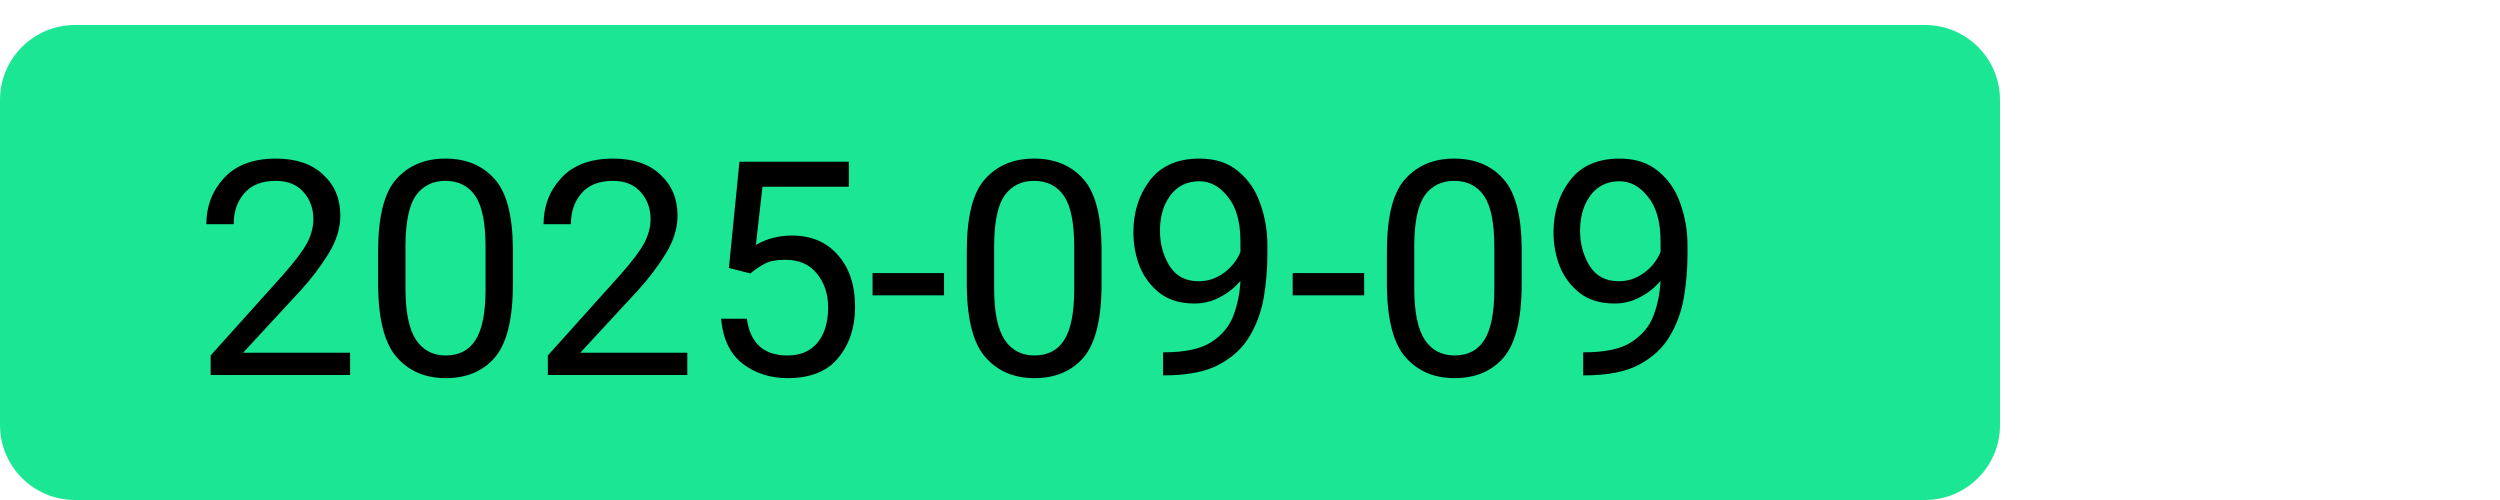
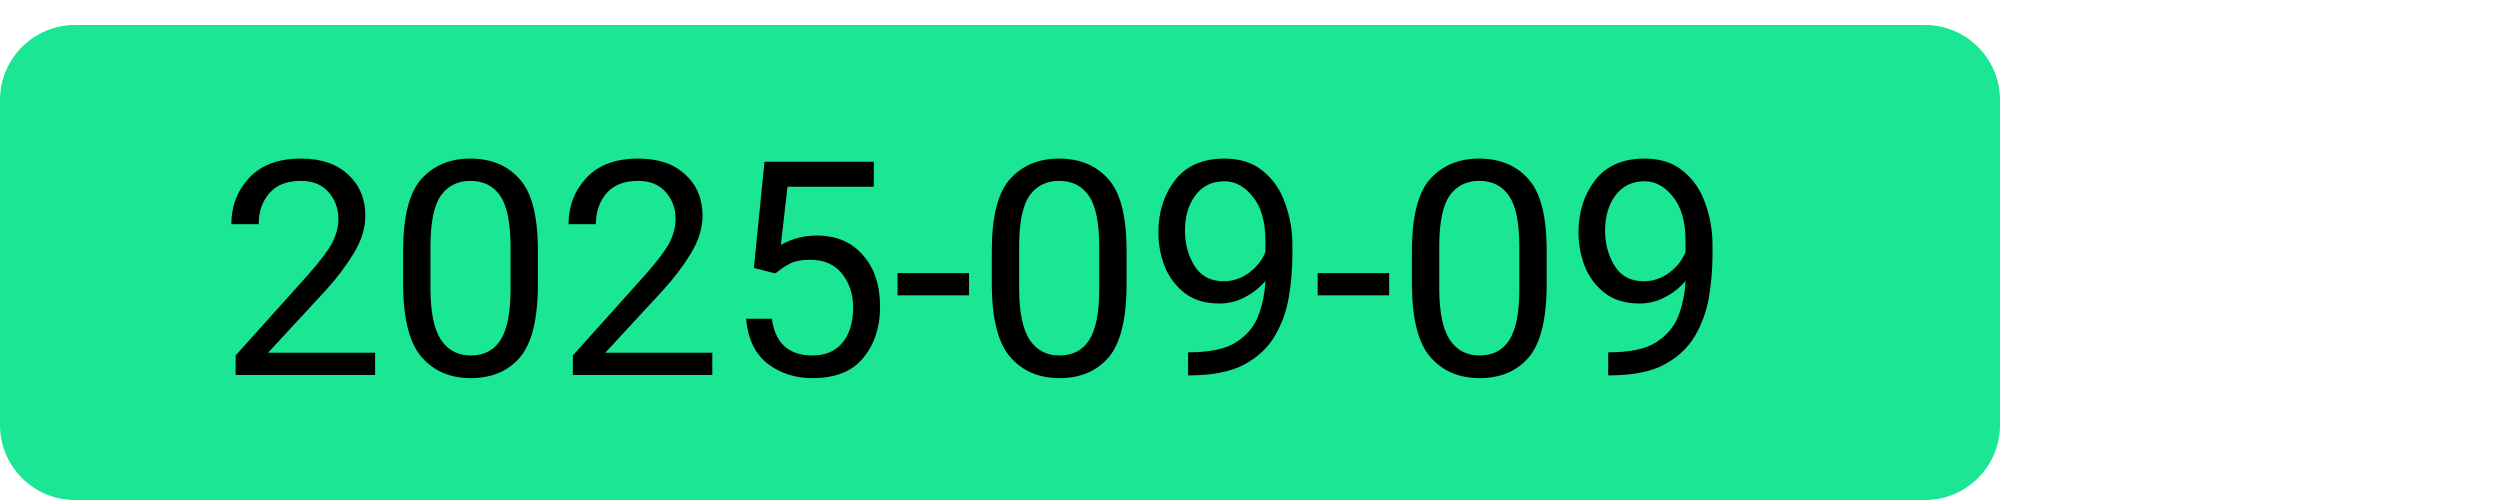
<svg xmlns="http://www.w3.org/2000/svg" viewBox="0 0 100 20" aria-hidden="true">
  <g transform="translate(0,1)">
    <rect x="0" y="0" width="80" height="19" rx="3" ry="3" fill="hsla(156, 80%, 50%, 1.00)" />
-     <text x="38" y="14" text-anchor="middle" font-family="Roboto,sans-serif" font-size="12" fill="#000">2025-09-09</text>
+     <text x="39" y="14" text-anchor="middle" font-family="Roboto,sans-serif" font-size="12" fill="#000">2025-09-09</text>
  </g>
</svg>
